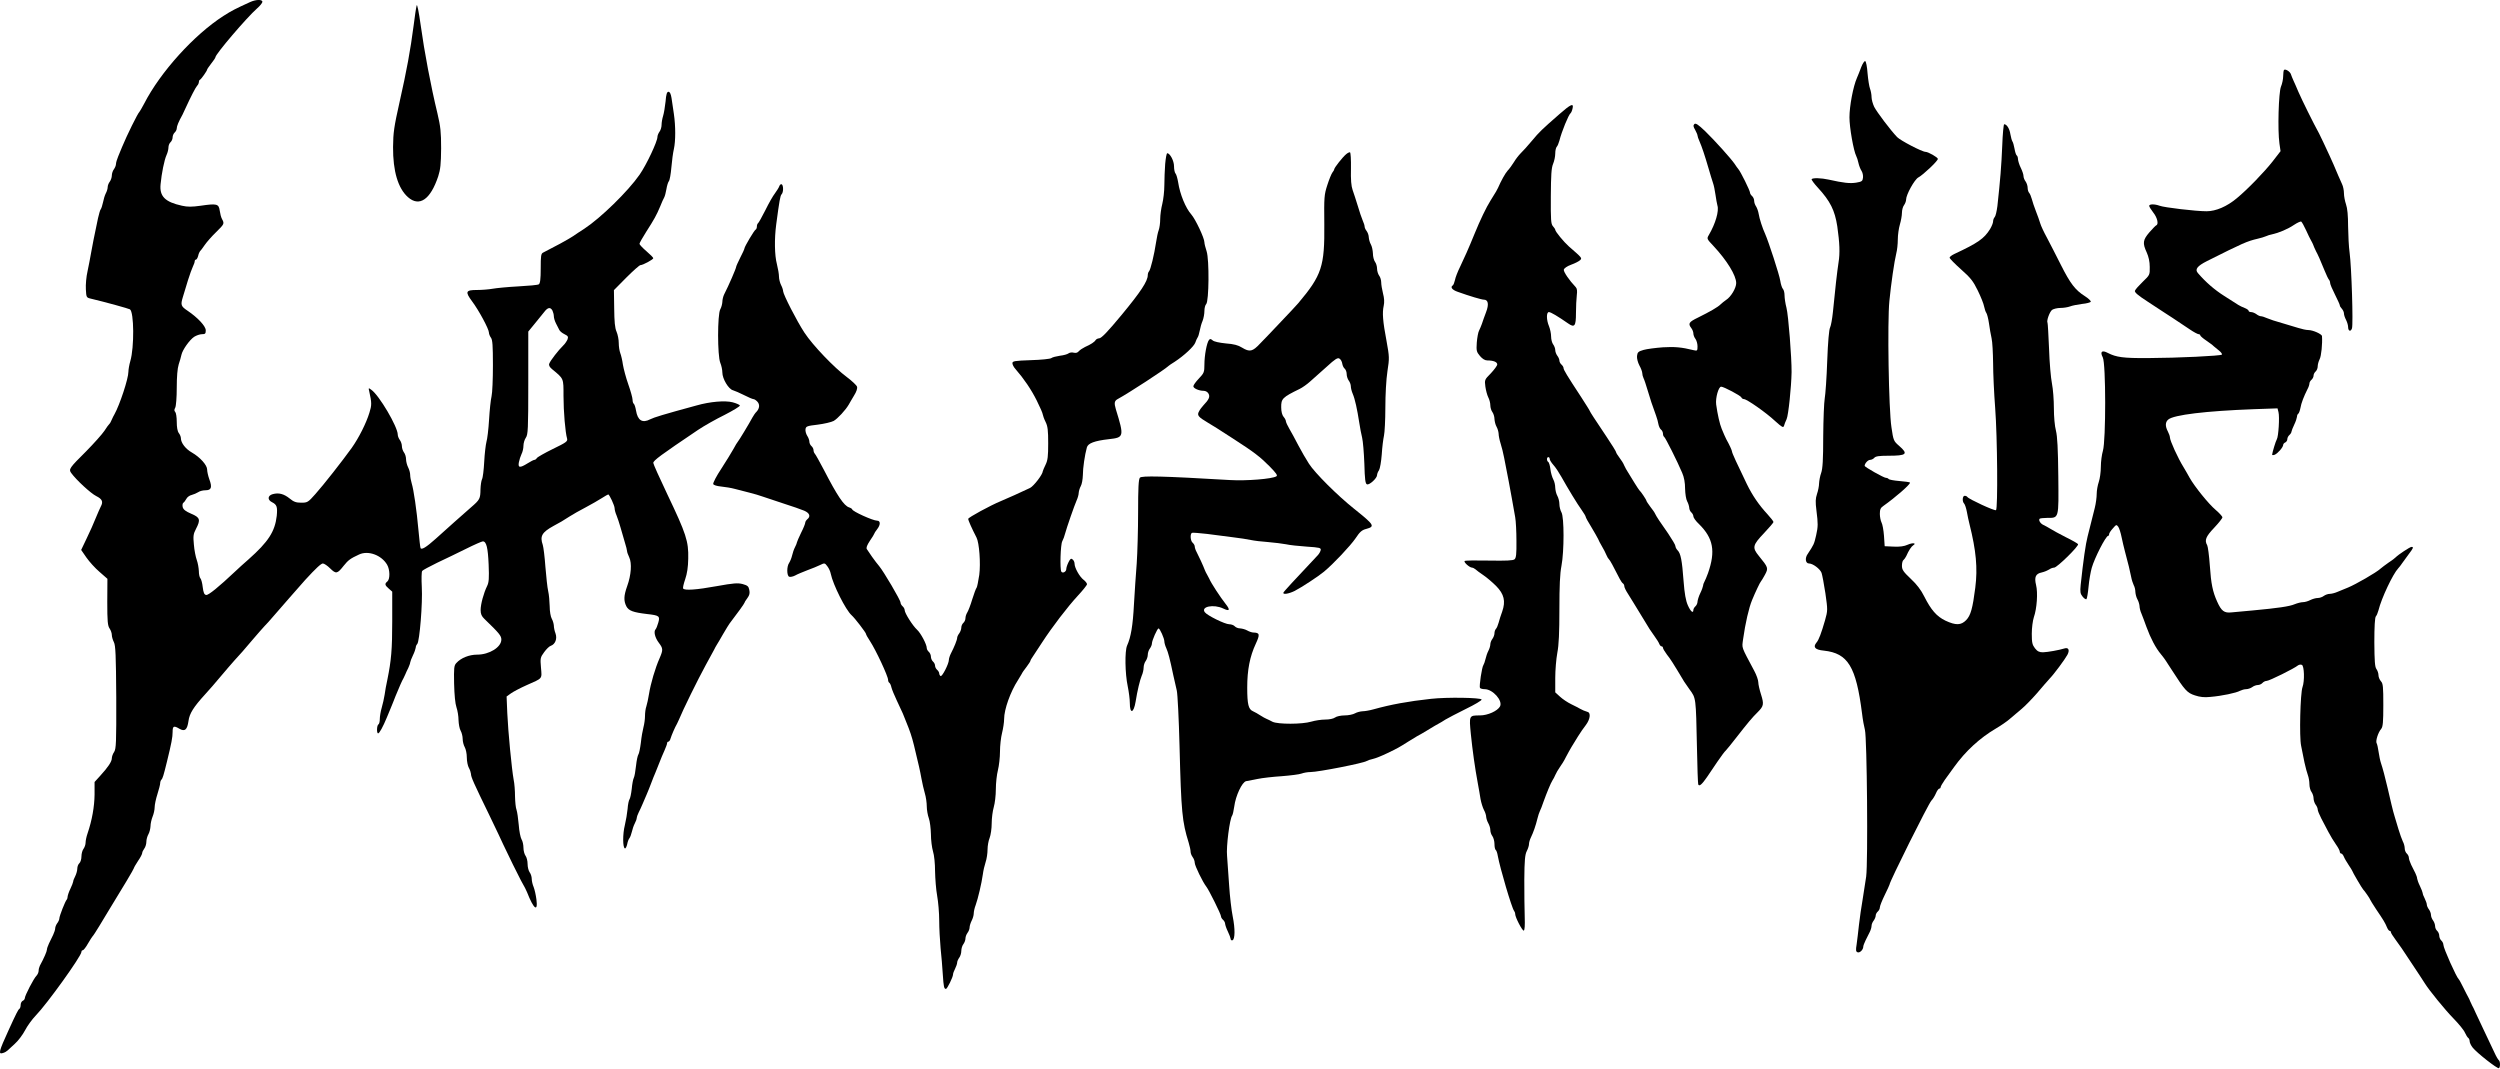
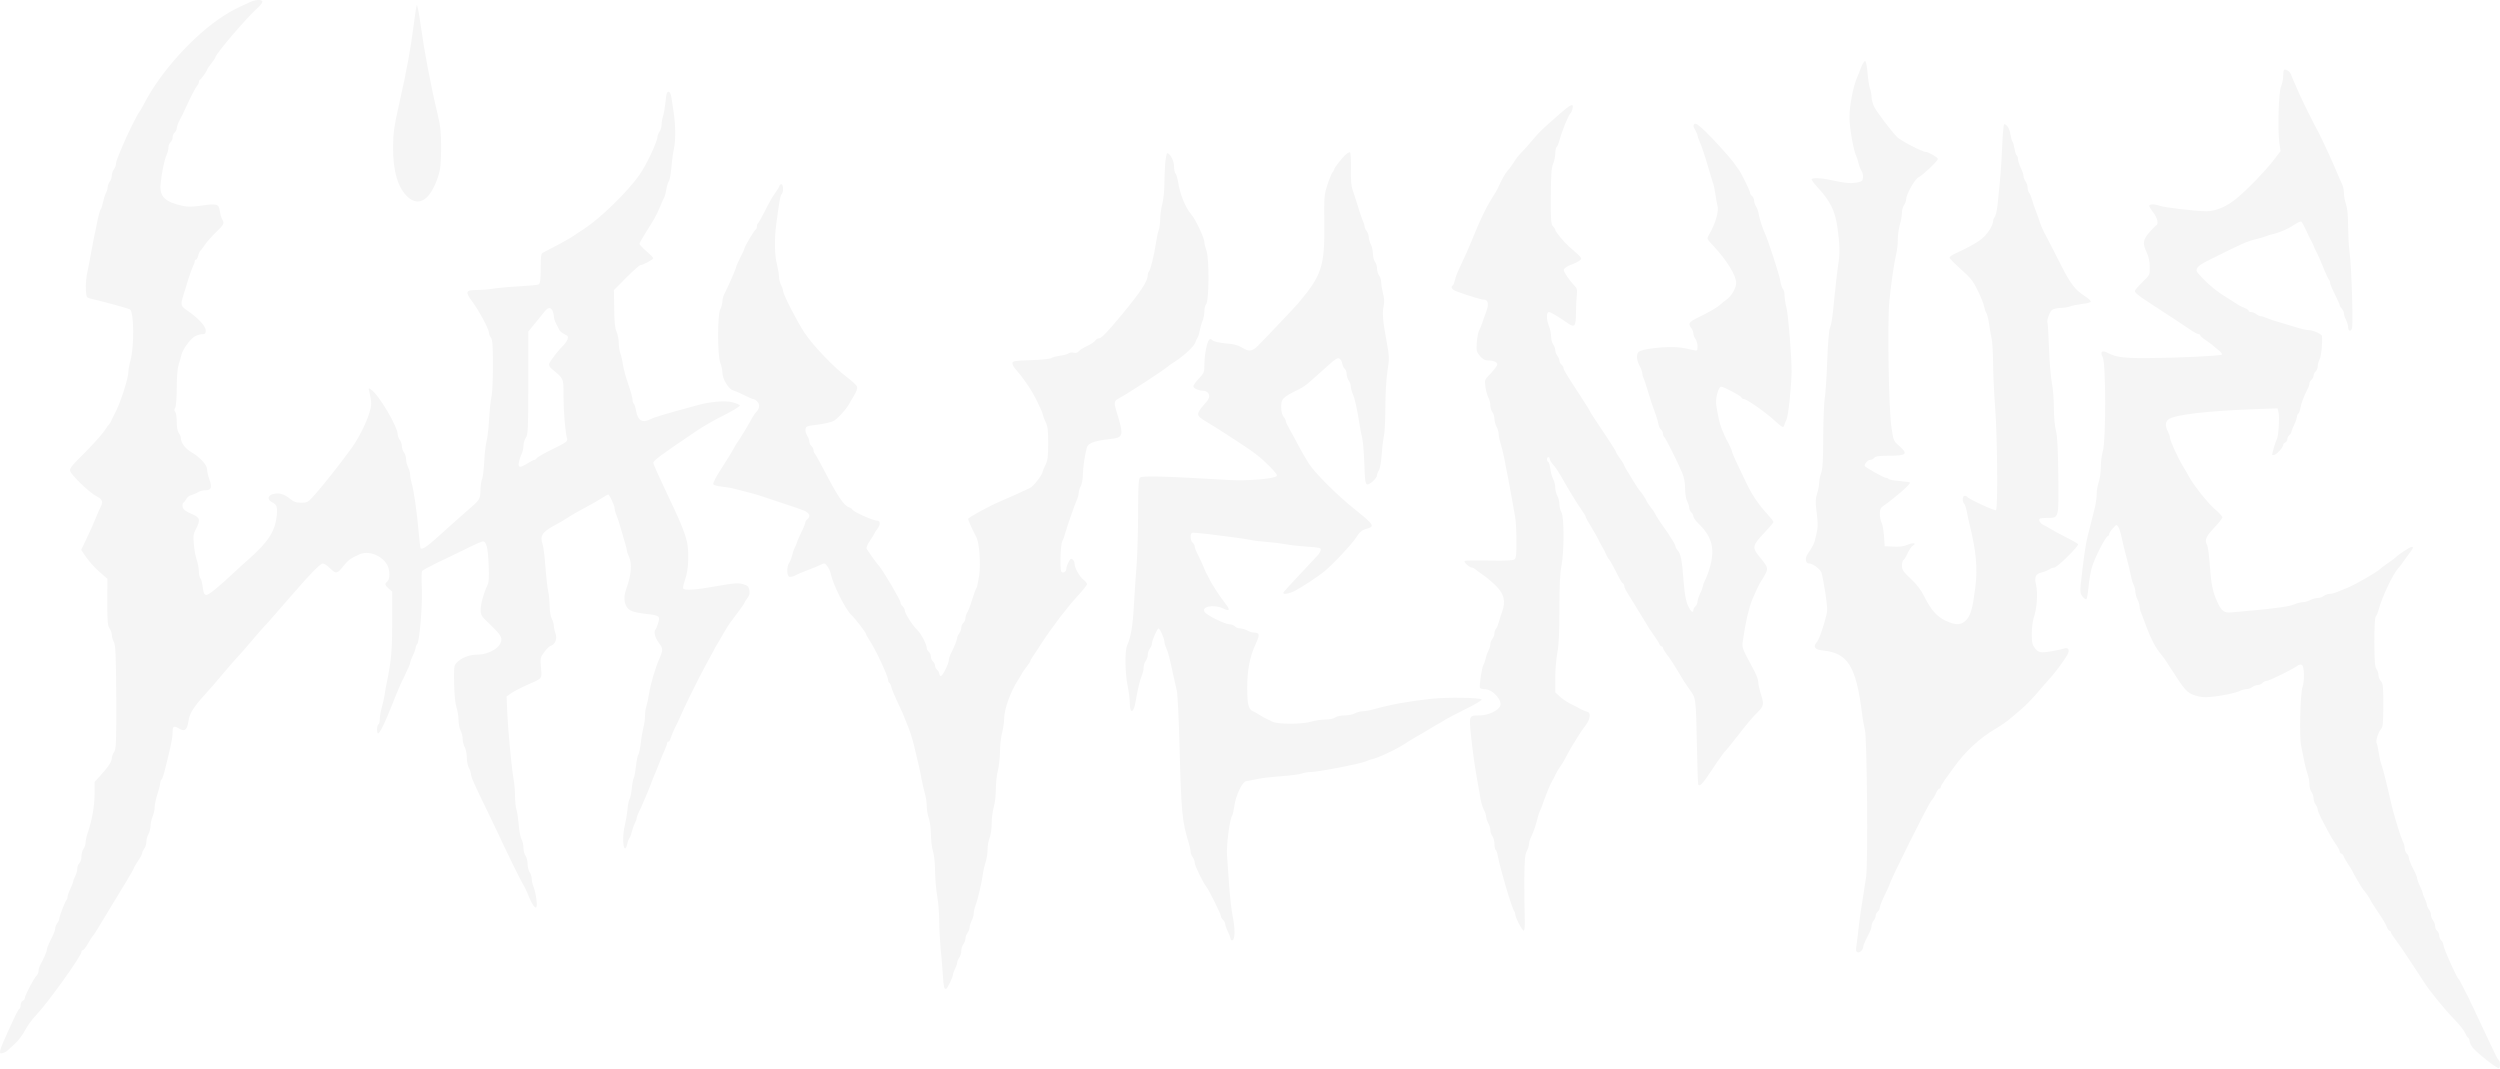
<svg xmlns="http://www.w3.org/2000/svg" version="1.0" width="1809.942pt" height="773.366pt" viewBox="0 0 1809.942 773.366" preserveAspectRatio="xMidYMid meet">
-   <g transform="translate(-98.03555,1091.944) scale(0.1,-0.1)" fill="#000000" stroke="none">
+   <g transform="translate(-98.03555,1091.944) scale(0.1,-0.1)" fill="#F5F5F5" stroke="none">
    <path d="M2790 10904 c-105 -48 -131 -61 -192 -100 -212 -136 -456 -405 -574 -635 -16 -30 -31 -56 -34 -59 -12 -10 -91 -170 -126 -255 -6 -16 -19 -47 -28 -68 -9 -21 -16 -46 -16 -55 0 -10 -7 -27 -15 -38 -8 -10 -15 -31 -15 -45 0 -14 -7 -34 -15 -45 -8 -10 -15 -28 -15 -39 0 -11 -6 -32 -14 -46 -7 -14 -16 -43 -20 -65 -5 -21 -11 -43 -16 -49 -5 -5 -13 -35 -20 -65 -31 -146 -39 -190 -50 -250 -6 -36 -18 -96 -26 -135 -9 -38 -14 -97 -12 -130 3 -57 4 -60 33 -67 110 -26 275 -72 286 -78 30 -19 32 -275 3 -374 -8 -27 -14 -63 -14 -78 0 -50 -63 -240 -101 -308 -5 -8 -14 -26 -20 -40 -5 -13 -13 -27 -17 -30 -4 -3 -20 -25 -36 -50 -16 -24 -76 -91 -132 -148 -121 -120 -128 -130 -108 -157 36 -50 142 -148 181 -167 44 -22 52 -41 33 -76 -5 -9 -21 -46 -36 -82 -14 -36 -44 -103 -66 -148 l-40 -84 38 -55 c21 -30 63 -77 95 -104 l57 -50 -1 -168 c0 -140 3 -172 17 -192 9 -13 16 -34 16 -47 0 -13 7 -36 15 -52 12 -24 15 -92 17 -399 1 -329 -1 -372 -15 -395 -10 -14 -17 -35 -17 -46 0 -24 -27 -65 -85 -128 l-40 -44 0 -91 c-1 -87 -18 -185 -51 -282 -8 -23 -14 -52 -14 -66 0 -14 -7 -34 -15 -45 -8 -10 -15 -35 -15 -55 0 -20 -7 -42 -15 -49 -8 -7 -15 -24 -15 -39 0 -14 -7 -39 -15 -55 -8 -15 -15 -33 -15 -40 -1 -6 -9 -29 -20 -51 -11 -22 -19 -47 -20 -56 0 -9 -3 -19 -6 -22 -11 -10 -54 -120 -54 -137 0 -8 -7 -24 -15 -34 -8 -11 -15 -28 -15 -37 0 -10 -7 -31 -15 -48 -8 -17 -22 -45 -30 -62 -8 -17 -15 -37 -15 -45 0 -12 -21 -61 -51 -116 -5 -10 -9 -26 -9 -37 0 -11 -7 -26 -15 -35 -20 -19 -85 -145 -85 -163 0 -7 -7 -16 -15 -19 -8 -4 -15 -17 -15 -29 0 -13 -4 -26 -9 -29 -9 -6 -22 -31 -79 -156 -70 -153 -76 -176 -40 -164 12 3 27 12 33 18 7 6 31 28 53 49 23 20 56 64 73 96 17 33 52 81 78 108 82 84 331 431 331 461 0 7 4 12 10 12 5 0 22 21 37 48 15 26 30 49 33 52 4 3 27 38 51 78 24 41 53 88 64 106 104 169 185 305 185 311 0 4 14 27 30 52 17 24 30 50 30 57 0 7 7 21 15 32 8 10 15 33 15 49 0 17 7 41 15 55 8 14 14 40 15 58 0 18 7 49 15 69 8 19 15 50 15 68 0 18 9 61 20 95 11 34 20 70 20 79 0 9 4 21 9 26 9 9 15 28 40 130 33 134 41 178 41 214 0 45 8 49 50 24 39 -22 56 -7 65 57 7 54 37 101 119 191 28 30 79 89 113 130 34 40 78 92 98 114 48 52 70 77 135 154 30 36 69 79 85 97 17 17 39 42 50 55 39 45 230 264 245 280 79 86 115 119 128 119 9 0 33 -16 53 -36 42 -41 51 -40 98 20 32 40 48 52 111 81 66 31 162 -4 203 -74 21 -36 22 -104 2 -121 -21 -17 -19 -27 10 -52 l25 -22 0 -213 c0 -205 -7 -285 -35 -423 -8 -36 -17 -85 -20 -110 -4 -25 -13 -67 -21 -94 -8 -27 -14 -64 -14 -82 0 -18 -4 -36 -10 -39 -12 -7 -14 -65 -2 -65 9 0 35 47 63 115 4 11 16 40 27 65 10 25 27 65 36 90 26 63 47 112 58 130 4 8 11 22 14 30 3 8 12 28 20 43 7 16 14 34 14 40 1 7 9 30 20 52 11 22 19 47 20 55 0 9 5 21 11 27 17 17 40 297 33 413 -3 58 -2 110 3 116 4 6 53 32 108 59 55 26 149 71 209 101 60 30 115 54 122 54 26 0 37 -47 42 -168 4 -99 2 -129 -11 -155 -25 -51 -47 -132 -47 -174 0 -29 7 -45 28 -65 108 -104 122 -122 122 -149 0 -55 -87 -109 -175 -109 -58 0 -118 -24 -151 -61 -17 -18 -18 -36 -16 -150 2 -81 8 -144 17 -170 8 -23 15 -65 15 -93 1 -28 7 -62 15 -76 8 -14 15 -41 15 -60 0 -19 7 -46 15 -60 8 -14 15 -47 15 -75 0 -27 7 -61 15 -75 8 -14 14 -33 15 -43 0 -23 19 -65 132 -297 49 -102 95 -198 102 -215 7 -16 39 -82 70 -145 55 -111 69 -137 88 -170 4 -8 11 -22 14 -30 48 -123 80 -147 68 -53 -4 32 -13 72 -20 90 -8 18 -14 45 -14 60 0 15 -7 37 -15 47 -8 11 -15 38 -15 60 0 23 -7 50 -15 60 -8 11 -15 37 -15 58 0 21 -6 49 -14 61 -7 12 -17 59 -20 104 -4 46 -11 94 -16 109 -6 14 -10 58 -11 97 0 40 -4 95 -10 122 -14 78 -40 348 -46 481 l-5 121 32 23 c17 12 68 39 113 59 118 52 111 43 104 126 -6 69 -5 75 23 113 16 22 37 43 48 46 32 11 48 51 34 90 -7 18 -12 43 -12 57 -1 13 -7 35 -15 49 -8 14 -15 53 -15 90 -1 36 -5 85 -11 110 -6 25 -14 104 -20 175 -5 72 -14 143 -19 159 -22 64 -7 91 78 138 51 27 64 35 117 69 22 14 74 44 115 65 41 22 94 52 117 67 24 15 44 27 47 27 8 0 46 -81 46 -100 0 -11 6 -34 14 -52 7 -18 21 -58 29 -88 9 -30 23 -78 31 -107 9 -28 16 -57 16 -63 0 -7 7 -27 16 -46 20 -42 14 -128 -15 -208 -25 -70 -26 -106 -6 -146 17 -32 48 -44 150 -56 89 -10 95 -15 81 -63 -6 -22 -15 -43 -19 -47 -16 -16 -5 -61 23 -98 31 -41 32 -51 6 -111 -32 -72 -65 -184 -77 -260 -5 -33 -14 -73 -19 -89 -6 -16 -10 -47 -10 -70 0 -23 -5 -59 -11 -81 -6 -22 -15 -73 -19 -113 -5 -40 -13 -79 -18 -85 -5 -7 -13 -43 -17 -82 -4 -38 -11 -78 -16 -87 -5 -9 -12 -45 -15 -80 -4 -35 -11 -68 -16 -75 -5 -6 -12 -38 -14 -70 -3 -32 -12 -85 -20 -118 -16 -63 -16 -164 1 -168 5 -1 12 13 16 30 3 18 11 39 17 45 5 7 13 28 17 46 4 18 13 45 21 60 8 15 14 32 14 39 0 6 6 24 14 40 8 15 21 44 29 63 8 19 22 51 30 70 8 19 23 55 32 80 9 25 23 59 30 75 7 17 20 50 30 75 9 25 26 63 36 86 10 23 19 46 19 53 0 6 4 11 9 11 5 0 13 10 16 23 7 23 32 82 47 107 4 8 11 22 14 30 26 65 135 287 194 395 27 50 54 99 60 110 5 11 14 27 19 35 5 8 27 44 47 80 21 36 42 70 46 75 53 69 108 145 108 150 0 3 9 19 21 34 16 22 19 36 14 60 -5 26 -13 32 -48 42 -35 9 -65 7 -187 -15 -148 -27 -235 -33 -244 -17 -3 5 4 35 15 67 14 41 21 87 22 149 3 126 -15 180 -151 465 -59 124 -102 220 -102 228 1 18 51 55 324 239 43 29 130 78 193 109 62 32 112 62 110 68 -2 5 -26 16 -53 23 -54 14 -163 5 -261 -23 -243 -66 -307 -86 -335 -100 -57 -30 -91 -9 -103 63 -4 24 -11 45 -16 49 -5 3 -9 16 -9 29 0 13 -14 64 -31 112 -17 48 -34 113 -39 143 -4 30 -13 68 -19 83 -6 16 -11 48 -11 73 0 25 -7 61 -16 82 -12 27 -16 73 -17 169 l-2 132 90 91 c49 49 95 90 102 90 18 0 93 41 93 50 0 5 -22 27 -50 51 -27 23 -50 48 -50 53 0 6 22 45 48 86 59 92 75 121 102 185 11 28 24 57 29 65 5 9 12 36 16 60 4 25 12 51 18 58 6 7 14 52 18 100 4 48 12 107 18 132 13 58 13 167 0 255 -6 39 -14 90 -17 115 -5 30 -12 45 -22 45 -11 0 -17 -17 -21 -70 -4 -38 -12 -86 -18 -105 -6 -19 -11 -48 -11 -65 0 -16 -7 -39 -15 -49 -8 -11 -15 -28 -15 -38 0 -33 -79 -201 -129 -273 -84 -121 -283 -315 -401 -392 -30 -19 -66 -43 -80 -53 -14 -10 -57 -34 -95 -55 -91 -48 -102 -53 -122 -64 -16 -7 -18 -24 -18 -115 0 -77 -4 -109 -14 -115 -7 -5 -74 -11 -149 -15 -75 -4 -158 -12 -185 -17 -28 -5 -79 -9 -114 -9 -81 0 -87 -12 -35 -82 49 -65 122 -201 122 -226 0 -10 7 -27 15 -38 11 -15 14 -56 14 -199 0 -99 -4 -200 -10 -225 -6 -25 -14 -101 -18 -170 -4 -69 -13 -141 -19 -160 -5 -19 -13 -84 -16 -143 -3 -59 -10 -117 -16 -127 -5 -10 -10 -43 -11 -72 -1 -69 -4 -76 -69 -132 -60 -52 -175 -155 -255 -227 -69 -62 -104 -83 -110 -67 -3 7 -9 65 -15 128 -13 147 -35 295 -49 340 -6 19 -11 47 -11 61 0 15 -7 40 -15 55 -8 16 -15 43 -15 59 0 17 -7 39 -15 49 -8 11 -15 31 -15 45 0 14 -7 35 -15 45 -8 11 -15 28 -15 39 0 56 -135 286 -192 325 -20 15 -21 14 -14 -14 18 -81 18 -98 1 -152 -23 -76 -77 -183 -128 -255 -69 -96 -204 -268 -263 -334 -53 -60 -58 -63 -102 -63 -38 0 -55 6 -84 30 -42 34 -80 44 -123 32 -37 -10 -40 -41 -6 -58 36 -18 41 -34 35 -99 -13 -114 -61 -188 -204 -315 -34 -30 -77 -68 -94 -85 -123 -116 -197 -176 -213 -173 -14 2 -20 17 -25 57 -3 29 -11 58 -17 64 -6 6 -11 29 -11 52 -1 22 -7 58 -15 80 -8 22 -18 72 -21 112 -6 61 -4 77 15 113 35 67 30 83 -34 110 -40 17 -57 30 -62 48 -3 13 -1 27 4 31 6 3 15 16 22 28 6 13 24 26 39 29 15 4 36 13 47 20 11 8 34 14 53 14 42 0 50 20 28 79 -9 25 -16 57 -16 71 0 32 -51 89 -110 123 -46 26 -80 70 -80 104 0 10 -7 27 -15 37 -10 13 -15 43 -15 81 0 34 -5 66 -11 72 -8 8 -8 17 0 31 6 12 11 74 11 145 0 79 5 139 14 168 8 24 17 55 20 70 8 36 58 107 92 130 16 10 41 19 57 19 23 0 27 4 27 28 0 30 -58 92 -132 142 -48 32 -51 42 -34 98 8 26 25 81 37 122 13 41 29 86 36 100 7 14 13 31 13 38 0 6 4 12 9 12 5 0 12 12 16 27 3 15 10 30 13 33 4 3 19 23 34 45 15 22 52 64 83 94 59 58 61 61 43 94 -7 12 -14 40 -17 62 -7 49 -21 52 -138 35 -64 -9 -95 -9 -135 0 -123 27 -164 68 -155 156 7 77 27 176 43 211 8 17 14 42 14 56 0 13 7 30 15 37 8 7 15 23 15 35 0 12 7 28 15 35 8 7 15 21 15 30 0 16 13 48 42 100 4 8 14 29 21 45 38 83 73 151 84 163 7 7 13 19 13 27 0 7 3 15 8 17 9 4 52 65 52 74 0 3 14 23 30 44 17 21 30 41 30 45 0 22 227 288 302 354 21 18 38 40 38 47 0 19 -46 18 -90 -2z m2190 -2233 c5 -11 10 -29 10 -41 0 -12 7 -36 16 -53 9 -18 20 -39 24 -47 4 -8 20 -22 37 -30 26 -13 29 -18 22 -38 -5 -12 -19 -33 -32 -45 -33 -32 -93 -109 -100 -130 -5 -12 2 -25 20 -40 86 -71 83 -64 83 -194 0 -114 13 -265 26 -309 5 -20 -6 -28 -103 -75 -59 -29 -112 -59 -116 -66 -4 -7 -12 -13 -18 -13 -5 0 -27 -11 -49 -25 -56 -35 -71 -33 -63 8 3 17 12 44 19 59 8 15 14 42 14 60 0 19 8 45 17 58 16 23 18 59 18 397 l0 372 45 55 c25 30 56 68 69 85 27 36 46 39 61 12z" />
    <path d="M3997 10880 c-4 -14 -14 -79 -22 -145 -23 -177 -50 -325 -102 -555 -40 -179 -46 -220 -47 -325 -1 -176 36 -299 108 -363 83 -73 163 -17 219 151 16 50 20 89 21 202 0 119 -4 157 -27 255 -47 194 -95 448 -120 631 -15 107 -27 164 -30 149z" />
    <path d="M14455 10433 c-10 -26 -23 -61 -31 -78 -27 -61 -54 -204 -54 -285 0 -75 30 -243 49 -280 5 -9 12 -31 16 -50 4 -19 14 -45 22 -57 8 -12 13 -34 11 -50 -3 -25 -8 -29 -50 -36 -45 -7 -91 -2 -198 22 -54 12 -117 14 -124 3 -2 -4 18 -32 46 -62 89 -97 122 -163 140 -280 17 -119 20 -194 9 -260 -10 -65 -25 -196 -41 -362 -5 -48 -14 -97 -20 -109 -8 -13 -16 -108 -21 -243 -4 -122 -13 -243 -18 -271 -5 -27 -10 -151 -11 -275 0 -169 -4 -235 -15 -265 -8 -22 -14 -56 -15 -75 0 -19 -7 -54 -15 -77 -11 -33 -12 -57 -4 -120 12 -96 12 -115 -2 -178 -15 -66 -17 -69 -62 -137 -21 -30 -15 -68 10 -68 28 0 80 -39 91 -68 5 -15 18 -82 28 -149 17 -121 17 -123 -3 -195 -27 -93 -45 -142 -62 -161 -27 -33 -10 -52 54 -58 174 -19 233 -115 276 -454 5 -44 15 -98 21 -120 15 -57 23 -960 9 -1062 -6 -43 -18 -118 -26 -168 -9 -49 -20 -130 -26 -180 -5 -49 -13 -113 -17 -142 -7 -43 -6 -53 7 -58 16 -6 41 19 41 41 0 7 8 27 17 46 9 18 22 45 30 60 7 14 13 34 13 45 0 10 7 27 15 37 8 11 15 27 15 37 0 9 7 22 15 29 8 7 15 20 15 30 0 10 16 50 35 89 19 39 35 73 35 76 0 21 282 586 303 608 10 10 25 34 33 53 8 19 19 34 24 34 6 0 10 5 10 10 0 6 14 30 30 53 17 23 47 65 68 94 83 115 185 209 302 278 36 21 81 52 100 69 20 17 57 49 84 71 27 22 77 74 113 115 35 41 76 89 91 105 35 36 112 141 130 174 18 34 8 55 -21 46 -38 -12 -121 -27 -156 -28 -26 0 -40 6 -58 29 -19 25 -23 40 -23 105 0 43 7 95 15 120 22 62 30 178 16 233 -14 58 -3 82 41 91 18 4 42 14 53 21 11 8 27 14 37 14 21 0 181 157 173 170 -3 5 -43 28 -88 50 -45 23 -95 50 -112 61 -16 10 -40 23 -51 28 -22 10 -37 35 -27 45 4 3 27 6 53 6 88 0 85 -10 82 302 -2 198 -7 289 -17 329 -9 33 -15 103 -15 163 0 59 -6 139 -14 179 -8 40 -18 153 -21 252 -4 98 -9 183 -11 187 -9 14 15 80 33 94 10 7 37 14 60 14 23 0 54 5 70 11 15 6 55 14 87 18 33 3 61 11 63 16 2 6 -17 24 -42 40 -70 44 -106 91 -174 226 -34 68 -80 157 -101 197 -22 40 -44 87 -49 105 -5 17 -19 57 -31 87 -12 30 -25 70 -30 89 -5 18 -13 38 -19 44 -6 6 -11 23 -11 37 0 14 -7 35 -15 46 -8 10 -15 28 -15 39 0 11 -9 38 -20 60 -11 22 -19 50 -20 62 0 12 -4 24 -9 27 -5 4 -12 25 -16 49 -4 23 -11 47 -15 52 -4 6 -11 29 -15 53 -6 40 -26 72 -45 72 -4 0 -11 -71 -14 -157 -6 -144 -14 -244 -35 -436 -5 -38 -13 -73 -20 -80 -6 -6 -11 -20 -11 -30 0 -11 -10 -36 -22 -56 -43 -69 -87 -100 -258 -180 -19 -9 -35 -21 -35 -27 0 -6 37 -44 82 -84 70 -62 89 -86 122 -154 22 -45 43 -97 46 -116 4 -19 11 -40 16 -46 5 -7 14 -40 19 -75 5 -35 13 -84 19 -109 6 -25 10 -106 11 -180 0 -74 7 -220 15 -325 16 -211 20 -731 6 -739 -10 -7 -197 80 -207 95 -3 5 -12 9 -20 9 -16 0 -19 -41 -4 -56 6 -6 15 -33 20 -60 5 -27 13 -67 19 -89 48 -192 60 -318 42 -460 -19 -149 -33 -201 -66 -235 -37 -38 -75 -39 -150 -4 -64 31 -104 77 -154 176 -22 45 -54 87 -97 127 -55 52 -64 66 -64 95 0 19 5 38 11 41 5 4 15 17 20 28 18 41 37 70 50 78 28 17 -3 21 -39 5 -26 -12 -57 -16 -102 -14 l-65 3 -5 75 c-3 41 -11 85 -18 97 -6 12 -12 40 -12 62 0 32 5 44 26 58 88 62 200 160 192 169 -3 3 -38 8 -77 11 -39 3 -74 10 -77 14 -3 5 -12 9 -20 9 -15 0 -154 78 -154 87 0 17 24 43 39 43 10 0 24 7 31 15 9 11 34 15 100 15 135 0 148 12 79 72 -39 34 -41 38 -55 134 -20 129 -30 765 -15 914 12 124 36 289 50 345 6 22 11 67 11 100 0 33 7 82 15 109 8 27 15 65 15 85 0 20 7 45 15 55 8 11 15 29 15 40 0 36 61 146 89 161 34 18 141 119 141 134 0 11 -70 51 -89 51 -25 0 -182 82 -206 107 -47 49 -146 180 -166 219 -10 21 -19 53 -19 70 0 18 -5 45 -11 61 -6 15 -14 66 -18 112 -3 47 -11 86 -17 88 -6 2 -19 -18 -29 -44z" />
    <path d="M17516 10413 c-3 -3 -6 -24 -6 -45 0 -21 -7 -55 -16 -76 -17 -42 -25 -314 -11 -412 l8 -55 -58 -75 c-58 -74 -180 -201 -259 -266 -72 -60 -151 -94 -219 -94 -77 0 -306 27 -340 40 -35 13 -75 13 -75 -1 0 -6 14 -28 30 -49 29 -36 40 -85 21 -92 -4 -1 -27 -25 -50 -51 -47 -55 -50 -78 -19 -145 14 -31 22 -67 22 -105 1 -58 0 -59 -50 -107 -28 -27 -54 -56 -57 -65 -5 -11 20 -33 96 -82 56 -37 110 -72 119 -78 16 -9 70 -46 183 -121 28 -19 56 -34 63 -34 6 0 12 -4 12 -9 0 -4 19 -21 43 -37 23 -16 48 -34 54 -41 7 -6 25 -21 39 -32 15 -12 24 -25 20 -29 -10 -9 -314 -24 -536 -25 -178 -1 -228 6 -289 37 -43 23 -59 10 -37 -32 23 -44 23 -602 1 -676 -8 -27 -15 -79 -15 -116 0 -37 -7 -87 -15 -110 -8 -23 -15 -62 -15 -86 0 -25 -6 -70 -14 -102 -14 -55 -19 -76 -52 -207 -14 -54 -31 -172 -50 -350 -5 -51 -3 -64 14 -85 11 -14 24 -22 28 -18 4 5 11 45 15 90 4 46 15 107 23 136 20 71 102 232 119 232 4 0 7 6 7 13 0 6 12 25 27 41 24 28 26 29 39 12 7 -10 18 -44 24 -75 6 -31 18 -78 25 -106 24 -89 36 -139 44 -180 4 -22 13 -50 19 -62 7 -12 12 -34 12 -50 1 -15 7 -39 15 -53 8 -14 14 -36 15 -48 0 -13 6 -38 14 -55 7 -18 24 -61 36 -96 30 -82 67 -153 105 -198 23 -28 33 -42 80 -116 93 -145 110 -164 166 -182 36 -12 68 -16 112 -11 84 7 187 29 214 44 12 6 32 12 45 12 13 0 33 7 44 15 10 8 29 15 40 15 12 0 27 7 34 15 7 8 21 15 31 15 18 0 200 90 226 112 7 5 20 8 28 4 18 -6 21 -118 5 -161 -16 -43 -24 -362 -10 -425 6 -30 17 -84 24 -120 8 -36 19 -78 25 -93 6 -16 11 -45 11 -65 0 -20 7 -46 15 -56 8 -11 15 -32 15 -46 0 -14 7 -35 15 -46 8 -10 15 -26 15 -35 0 -9 12 -38 26 -65 15 -27 38 -71 52 -99 14 -27 39 -68 54 -89 15 -21 28 -45 28 -53 0 -7 5 -13 10 -13 6 0 14 -10 19 -22 5 -13 21 -40 35 -61 14 -21 26 -40 26 -42 0 -6 72 -129 79 -135 9 -8 51 -69 51 -74 0 -2 19 -33 42 -68 57 -84 65 -98 79 -131 6 -15 15 -27 20 -27 5 0 9 -4 9 -10 0 -5 15 -29 33 -53 17 -24 38 -53 45 -63 6 -10 45 -68 85 -128 39 -59 77 -116 82 -125 30 -49 148 -194 208 -255 38 -39 76 -85 83 -103 8 -17 18 -34 24 -38 5 -3 10 -14 10 -24 0 -10 10 -31 22 -46 30 -38 179 -155 190 -149 11 7 10 51 -1 58 -5 4 -19 27 -31 54 -12 26 -45 94 -72 152 -28 58 -57 121 -66 140 -8 19 -19 42 -24 50 -4 8 -11 22 -14 30 -3 8 -9 22 -14 30 -5 8 -21 40 -36 70 -15 30 -29 57 -33 60 -16 13 -111 225 -111 249 0 10 -7 24 -15 31 -8 7 -15 23 -15 35 0 12 -7 28 -15 35 -8 7 -15 22 -15 34 0 12 -7 31 -15 42 -8 10 -15 28 -15 40 0 11 -7 29 -15 40 -8 10 -15 26 -15 34 0 8 -7 28 -15 44 -8 15 -15 33 -15 40 -1 6 -9 29 -20 51 -11 22 -19 46 -20 53 0 8 -6 26 -13 40 -8 15 -21 42 -30 60 -9 19 -17 42 -17 52 0 9 -7 23 -15 30 -8 7 -15 24 -15 37 0 14 -6 37 -14 51 -7 15 -21 54 -31 87 -10 33 -22 74 -27 90 -6 17 -16 57 -24 90 -7 33 -20 87 -28 120 -8 33 -20 80 -26 105 -7 25 -16 59 -22 75 -6 17 -13 53 -17 80 -4 28 -10 56 -14 63 -10 14 10 79 33 105 12 15 15 49 15 172 0 132 -2 156 -17 172 -10 11 -18 31 -18 44 0 14 -7 34 -15 45 -11 15 -14 56 -15 194 0 113 4 180 11 187 6 6 14 26 19 44 21 87 105 264 143 304 7 7 19 23 27 35 8 12 30 42 48 66 35 46 38 54 21 54 -11 0 -97 -57 -114 -75 -5 -6 -28 -23 -51 -38 -22 -15 -49 -36 -60 -45 -27 -26 -180 -114 -234 -136 -25 -10 -60 -24 -78 -32 -18 -8 -43 -14 -55 -14 -13 0 -32 -7 -43 -15 -10 -8 -30 -15 -44 -15 -14 0 -38 -7 -54 -15 -15 -8 -39 -15 -52 -15 -14 0 -41 -7 -61 -15 -37 -16 -121 -28 -303 -45 -58 -5 -126 -12 -153 -14 -54 -6 -74 9 -105 78 -32 71 -44 127 -53 261 -5 72 -14 138 -19 147 -21 36 -10 63 50 126 33 35 60 69 60 76 0 7 -23 32 -50 55 -51 43 -152 169 -187 231 -10 19 -30 53 -43 75 -42 67 -100 195 -100 218 0 8 -7 28 -15 43 -20 38 -19 68 3 86 39 34 272 62 619 75 l172 6 7 -27 c9 -35 0 -178 -12 -197 -8 -13 -32 -93 -34 -111 0 -4 8 -5 18 -1 21 8 61 53 62 71 0 7 7 15 15 18 8 4 15 14 15 24 0 10 7 23 15 30 8 7 15 18 15 24 1 6 9 29 20 51 11 22 19 48 20 57 0 9 4 19 9 22 5 3 12 22 16 42 6 36 25 84 51 136 8 14 14 33 14 41 0 8 7 20 15 27 8 7 15 20 15 30 0 10 7 23 15 30 8 7 15 23 15 37 0 13 6 36 14 52 12 22 21 113 17 167 -1 15 -66 44 -99 44 -15 0 -47 7 -72 15 -25 8 -79 24 -120 36 -41 11 -89 27 -107 35 -17 8 -37 14 -45 14 -7 0 -22 7 -32 15 -11 8 -28 15 -38 15 -10 0 -18 4 -18 9 0 5 -12 14 -27 20 -16 6 -37 16 -48 23 -11 7 -57 37 -102 65 -71 45 -134 100 -190 165 -24 27 -6 51 65 87 259 130 290 144 367 162 22 5 49 13 60 18 11 5 31 12 45 14 47 10 114 38 158 68 24 16 48 27 53 24 5 -4 21 -32 35 -63 14 -31 30 -64 35 -72 5 -8 11 -21 14 -27 3 -7 7 -19 10 -25 3 -7 9 -20 13 -28 11 -19 34 -70 62 -140 12 -30 26 -59 31 -65 5 -5 9 -16 9 -25 0 -8 16 -46 35 -83 19 -38 35 -73 35 -78 0 -6 7 -17 15 -25 8 -9 15 -24 15 -34 0 -10 7 -31 15 -46 8 -16 15 -39 15 -51 0 -31 19 -38 28 -11 10 28 -3 445 -17 548 -6 41 -10 127 -11 191 0 77 -5 131 -15 159 -8 23 -15 60 -15 80 0 21 -6 51 -14 67 -7 15 -20 44 -28 63 -23 55 -43 102 -61 140 -28 62 -68 145 -77 163 -38 68 -125 244 -150 302 -12 28 -27 64 -35 80 -8 17 -16 38 -19 47 -6 19 -40 41 -50 31z" />
    <path d="M12270 10093 c-130 -114 -144 -127 -199 -193 -30 -36 -66 -76 -81 -90 -14 -14 -36 -42 -49 -64 -13 -21 -33 -49 -45 -61 -18 -20 -48 -74 -70 -125 -7 -15 -12 -25 -56 -95 -29 -46 -73 -137 -115 -240 -9 -22 -22 -53 -29 -70 -7 -16 -20 -46 -28 -65 -8 -19 -29 -64 -46 -100 -18 -36 -35 -80 -38 -98 -4 -18 -11 -35 -15 -38 -21 -13 -6 -33 34 -47 89 -32 174 -57 190 -57 32 0 38 -34 16 -91 -11 -30 -25 -67 -30 -84 -6 -16 -15 -39 -21 -50 -6 -11 -13 -49 -16 -85 -4 -60 -2 -68 23 -98 18 -21 36 -32 53 -32 44 0 72 -11 72 -29 0 -9 -21 -37 -46 -64 -46 -46 -46 -48 -40 -96 4 -28 13 -62 21 -78 8 -15 15 -41 15 -58 0 -16 7 -39 15 -49 8 -11 15 -34 15 -50 1 -17 7 -42 15 -56 8 -14 14 -36 15 -50 0 -14 6 -45 14 -70 8 -25 20 -72 26 -105 29 -147 42 -216 56 -295 8 -47 19 -107 24 -135 5 -27 9 -105 9 -171 1 -96 -2 -124 -14 -134 -11 -9 -60 -11 -184 -9 -93 2 -173 1 -177 -3 -8 -9 35 -47 53 -48 6 0 18 -6 25 -12 7 -7 33 -26 58 -43 24 -16 66 -52 92 -78 58 -59 70 -110 44 -185 -10 -26 -21 -62 -26 -81 -5 -18 -13 -38 -19 -44 -6 -6 -11 -20 -11 -32 0 -12 -7 -30 -15 -41 -8 -10 -15 -28 -15 -39 0 -11 -6 -32 -14 -47 -8 -15 -17 -42 -21 -60 -4 -18 -11 -37 -15 -43 -11 -14 -32 -154 -25 -166 4 -5 19 -9 34 -9 59 0 133 -84 111 -125 -18 -33 -89 -65 -145 -65 -80 0 -79 0 -66 -136 12 -117 29 -241 51 -359 6 -33 15 -82 19 -110 5 -27 16 -63 25 -80 9 -16 16 -39 16 -50 1 -11 7 -31 15 -45 8 -14 15 -36 15 -50 0 -14 7 -34 15 -44 8 -11 15 -37 15 -57 0 -21 4 -40 9 -43 5 -3 12 -23 15 -43 16 -88 102 -380 118 -398 4 -5 8 -15 8 -23 0 -24 52 -123 62 -120 7 3 9 38 7 98 -2 52 -3 174 -3 271 1 140 5 182 18 207 9 17 16 40 16 51 0 11 6 32 14 48 17 35 35 86 47 136 5 21 13 45 18 55 5 9 17 40 26 67 22 61 52 135 65 155 6 8 15 26 21 40 6 14 20 38 32 55 12 16 33 50 45 75 13 25 31 57 40 72 9 14 30 48 46 75 16 26 42 64 58 84 30 40 37 87 13 94 -23 7 -39 14 -55 23 -8 5 -37 20 -64 33 -27 13 -64 38 -82 55 l-34 31 0 104 c0 57 7 139 15 182 11 56 15 147 15 315 0 169 4 259 15 315 20 105 20 352 0 387 -8 14 -15 41 -15 60 0 19 -7 46 -15 60 -8 14 -14 40 -15 58 0 19 -6 46 -14 60 -8 15 -18 48 -21 74 -3 26 -10 50 -16 53 -12 8 -12 35 1 35 6 0 10 -6 10 -14 0 -7 12 -26 26 -42 15 -16 40 -54 58 -86 47 -84 116 -198 148 -242 15 -21 28 -43 28 -47 0 -5 18 -39 41 -75 22 -37 45 -77 50 -88 5 -12 14 -30 21 -41 23 -40 28 -50 39 -75 5 -13 14 -27 18 -30 6 -4 31 -49 78 -142 8 -15 18 -30 24 -33 5 -4 9 -12 9 -20 0 -8 12 -33 28 -57 15 -24 32 -52 39 -63 7 -11 33 -54 58 -95 25 -41 51 -84 58 -95 7 -11 24 -36 38 -55 14 -19 29 -43 32 -52 4 -10 11 -18 17 -18 5 0 10 -5 10 -11 0 -6 13 -28 28 -48 25 -31 45 -62 125 -196 7 -11 24 -36 38 -55 49 -67 47 -55 55 -425 2 -137 7 -256 9 -264 7 -18 26 -2 64 53 15 23 49 73 75 111 27 39 53 75 60 80 6 6 41 48 77 95 82 105 115 145 155 184 43 43 46 57 24 127 -11 34 -20 74 -20 89 0 15 -13 53 -30 84 -96 181 -89 160 -80 228 16 115 42 228 65 283 23 56 58 130 64 135 3 3 16 24 29 48 26 49 25 52 -45 138 -48 59 -44 77 37 162 39 41 70 78 70 82 0 5 -20 31 -44 57 -62 67 -109 136 -149 218 -69 142 -107 225 -107 234 0 9 -20 52 -42 91 -4 8 -11 22 -14 30 -3 8 -12 29 -19 45 -14 33 -30 104 -40 176 -6 47 17 129 36 129 19 0 141 -65 146 -77 3 -7 11 -13 19 -13 21 0 161 -98 226 -159 50 -45 59 -50 64 -35 3 11 11 33 19 49 13 28 34 231 36 340 1 104 -23 412 -37 466 -8 30 -14 71 -14 90 0 19 -5 40 -12 47 -6 6 -15 33 -19 59 -6 42 -85 284 -109 338 -20 43 -42 112 -47 145 -3 19 -12 44 -19 55 -8 11 -14 29 -14 41 0 12 -7 27 -15 34 -8 7 -15 18 -15 25 0 14 -69 154 -85 171 -5 6 -17 22 -25 35 -26 39 -145 171 -214 238 -52 50 -70 61 -79 52 -9 -9 -8 -19 6 -42 9 -17 17 -35 17 -41 0 -5 6 -24 14 -41 18 -41 39 -104 66 -197 12 -41 26 -88 32 -105 6 -16 14 -55 18 -85 4 -31 11 -66 14 -78 13 -40 -14 -132 -62 -214 -16 -27 -15 -28 34 -80 97 -104 164 -213 164 -268 0 -36 -38 -100 -73 -122 -13 -9 -32 -24 -41 -33 -19 -19 -74 -51 -163 -95 -66 -32 -73 -43 -48 -76 8 -10 15 -28 15 -39 0 -11 7 -29 15 -39 8 -11 15 -35 15 -54 0 -32 -2 -34 -27 -28 -89 22 -138 26 -224 21 -53 -4 -116 -12 -140 -19 -38 -11 -44 -17 -47 -44 -2 -17 6 -47 17 -68 12 -21 21 -47 21 -56 0 -10 4 -26 9 -36 5 -9 19 -51 31 -92 21 -70 28 -92 60 -180 7 -19 15 -47 17 -62 3 -15 11 -33 19 -39 8 -6 14 -20 14 -30 0 -10 4 -20 9 -23 9 -6 96 -179 130 -260 14 -32 21 -71 21 -115 1 -38 7 -76 15 -91 8 -14 14 -35 15 -46 0 -12 7 -27 15 -34 8 -7 15 -20 15 -29 0 -9 18 -35 41 -56 103 -102 121 -195 65 -355 -9 -25 -21 -53 -26 -62 -6 -10 -10 -23 -10 -30 -1 -7 -9 -31 -20 -53 -11 -22 -19 -50 -20 -61 0 -12 -7 -27 -15 -34 -8 -7 -15 -19 -15 -26 0 -29 -20 -12 -40 33 -15 34 -24 84 -31 176 -11 151 -21 200 -43 222 -9 9 -16 23 -16 31 0 8 -24 48 -52 90 -62 88 -85 123 -95 144 -3 8 -19 31 -35 51 -15 20 -28 40 -28 43 0 7 -40 67 -51 76 -3 3 -19 27 -35 53 -16 27 -37 61 -46 75 -10 15 -23 38 -29 52 -5 14 -21 39 -35 57 -13 17 -24 35 -24 40 0 4 -30 53 -67 108 -36 55 -79 119 -95 143 -15 23 -28 44 -28 46 0 3 -28 47 -62 100 -103 157 -128 198 -128 211 0 7 -7 18 -15 25 -8 7 -15 20 -15 29 0 9 -7 25 -15 35 -8 11 -15 29 -15 41 0 12 -7 30 -15 41 -8 10 -15 36 -15 57 0 21 -7 54 -15 74 -20 47 -20 103 -1 103 14 0 64 -30 139 -82 47 -33 57 -20 57 75 0 46 3 104 6 129 4 31 2 49 -8 59 -46 48 -89 111 -86 126 2 10 23 25 53 36 28 10 57 25 65 33 15 15 16 15 -81 99 -37 33 -99 108 -99 121 0 4 -8 16 -17 26 -14 16 -16 44 -15 216 1 154 4 205 16 234 9 21 16 55 16 76 0 21 5 43 11 49 6 6 14 26 19 44 16 65 67 189 81 199 4 3 11 18 14 33 11 43 -12 33 -95 -40z" />
    <path d="M10725 9802 c-25 -21 -85 -97 -85 -108 0 -4 -6 -15 -13 -23 -7 -9 -24 -50 -37 -91 -23 -71 -24 -87 -22 -284 3 -305 -18 -369 -188 -571 -14 -16 -70 -77 -126 -135 -55 -58 -122 -129 -150 -157 -56 -60 -76 -64 -132 -30 -27 17 -59 26 -116 30 -49 5 -86 13 -96 22 -14 12 -19 13 -27 3 -16 -20 -33 -112 -33 -178 0 -55 -3 -62 -40 -101 -22 -23 -40 -48 -40 -56 0 -15 40 -33 75 -33 14 0 29 -9 35 -21 12 -22 3 -42 -38 -85 -10 -11 -25 -30 -31 -43 -16 -28 -6 -40 63 -81 57 -34 53 -32 185 -117 152 -98 193 -130 262 -199 49 -50 61 -67 50 -73 -30 -19 -216 -34 -336 -27 -491 29 -640 32 -652 17 -10 -11 -13 -77 -13 -250 0 -129 -5 -296 -10 -370 -6 -75 -15 -208 -20 -296 -8 -155 -22 -238 -50 -300 -17 -40 -15 -201 5 -295 8 -39 15 -93 15 -120 0 -82 28 -75 42 10 13 82 31 155 44 187 8 17 14 44 14 60 0 15 7 37 15 47 8 11 15 31 15 45 0 14 7 35 15 45 8 11 15 27 15 37 0 21 39 109 48 109 10 -1 42 -73 42 -94 0 -10 6 -32 14 -49 14 -32 25 -73 51 -197 8 -36 19 -85 25 -110 6 -25 15 -207 20 -405 12 -477 19 -545 66 -696 8 -26 14 -55 14 -66 0 -11 7 -28 15 -39 8 -10 15 -29 15 -41 0 -21 58 -140 84 -173 19 -24 106 -200 106 -214 0 -8 7 -19 15 -26 8 -7 15 -20 15 -29 1 -9 9 -34 20 -56 11 -22 19 -46 20 -53 0 -8 6 -12 13 -10 19 7 20 83 2 172 -9 44 -21 146 -26 226 -5 80 -12 175 -15 213 -7 66 19 269 37 292 4 6 11 35 15 65 10 79 57 178 86 184 13 2 50 9 83 16 33 7 112 16 175 20 63 5 128 13 143 19 16 6 45 11 65 11 56 0 387 65 407 80 6 4 26 11 45 15 19 4 66 23 105 42 75 36 87 43 150 83 62 38 78 48 100 59 11 6 38 22 60 36 22 14 49 29 60 35 11 6 34 19 50 30 17 10 83 45 148 77 64 31 116 62 114 68 -5 14 -251 18 -367 5 -165 -18 -290 -41 -416 -76 -28 -8 -64 -14 -80 -14 -16 -1 -40 -7 -54 -15 -14 -8 -47 -15 -75 -15 -27 0 -59 -7 -69 -15 -12 -9 -42 -15 -71 -15 -29 0 -74 -7 -101 -15 -66 -20 -242 -20 -281 -1 -15 8 -35 18 -43 21 -8 3 -28 14 -45 25 -16 11 -40 24 -53 30 -33 14 -42 49 -42 172 0 128 19 225 62 317 31 67 29 80 -17 81 -11 0 -31 7 -45 15 -14 8 -37 14 -51 15 -15 0 -32 7 -39 15 -7 8 -25 15 -40 15 -31 0 -159 63 -177 87 -31 41 64 60 133 27 47 -23 53 -11 17 34 -38 48 -106 152 -118 182 -4 8 -11 22 -16 30 -5 8 -12 22 -15 30 -11 30 -46 106 -60 132 -8 14 -14 33 -14 41 0 8 -7 20 -15 27 -17 14 -20 67 -4 72 6 2 55 -2 108 -8 53 -7 137 -18 186 -24 50 -6 109 -15 131 -20 23 -5 79 -12 125 -15 46 -4 105 -11 130 -16 25 -6 93 -13 150 -17 93 -6 104 -9 101 -25 -2 -10 -11 -26 -20 -36 -175 -186 -248 -265 -250 -272 -6 -16 38 -9 81 12 52 27 171 105 212 139 69 57 193 189 229 242 31 47 46 60 77 68 66 18 60 28 -86 145 -123 98 -285 260 -328 327 -20 31 -55 91 -78 135 -22 43 -51 96 -64 118 -13 22 -24 46 -25 54 0 8 -8 23 -17 33 -10 12 -17 37 -17 68 -1 63 9 73 134 134 19 9 54 34 76 54 23 20 76 68 119 106 62 57 80 68 93 59 9 -5 18 -22 20 -36 2 -14 10 -31 18 -37 8 -7 14 -25 14 -39 0 -15 7 -36 15 -47 8 -10 15 -29 15 -41 0 -12 6 -37 14 -55 16 -37 32 -111 47 -208 5 -36 15 -85 21 -110 6 -25 13 -109 16 -188 3 -113 7 -145 19 -149 17 -7 73 44 73 67 0 8 6 24 14 35 7 11 16 62 20 115 3 52 11 113 16 135 5 22 10 113 10 203 0 92 6 205 15 263 15 96 14 106 -6 217 -28 148 -32 207 -21 257 6 27 4 56 -5 90 -7 28 -13 64 -13 80 0 17 -7 39 -15 49 -8 11 -15 34 -15 50 0 17 -7 40 -15 50 -8 11 -15 38 -15 60 -1 23 -7 52 -15 66 -8 14 -14 37 -15 51 0 14 -7 34 -15 45 -8 10 -15 25 -15 32 0 8 -6 28 -14 45 -8 18 -24 66 -36 107 -13 41 -29 93 -37 114 -10 28 -14 74 -12 155 1 64 -2 116 -7 118 -5 1 -18 -5 -29 -15z" />
    <path d="M9416 9733 c-3 -42 -6 -111 -6 -154 0 -43 -7 -104 -15 -136 -8 -31 -15 -81 -15 -109 0 -29 -5 -65 -11 -81 -6 -15 -14 -55 -19 -88 -13 -88 -40 -199 -51 -210 -5 -5 -9 -17 -9 -27 0 -44 -51 -121 -189 -288 -101 -122 -146 -169 -163 -170 -9 0 -21 -6 -25 -12 -9 -15 -35 -32 -78 -51 -16 -8 -36 -21 -44 -30 -9 -11 -21 -15 -37 -11 -13 4 -30 1 -38 -5 -7 -6 -35 -14 -62 -17 -27 -4 -55 -11 -62 -17 -7 -6 -74 -13 -148 -15 -118 -4 -134 -7 -134 -22 0 -9 9 -28 21 -41 62 -71 115 -149 155 -229 24 -48 44 -94 44 -102 1 -7 9 -31 20 -53 16 -32 19 -62 19 -155 0 -93 -3 -123 -19 -155 -11 -22 -19 -43 -20 -47 -1 -24 -65 -107 -92 -121 -43 -21 -187 -86 -213 -96 -73 -30 -235 -118 -235 -128 0 -11 26 -69 60 -135 20 -38 31 -188 20 -271 -7 -45 -15 -86 -19 -92 -5 -5 -19 -44 -32 -85 -12 -41 -29 -84 -36 -95 -7 -11 -13 -29 -13 -41 0 -12 -7 -27 -15 -34 -8 -7 -15 -22 -15 -34 0 -12 -7 -31 -15 -42 -8 -10 -15 -25 -15 -32 0 -15 -21 -67 -46 -115 -8 -16 -14 -36 -14 -45 0 -28 -49 -124 -60 -117 -5 3 -10 12 -10 19 0 8 -7 19 -15 26 -8 7 -15 20 -15 30 0 10 -7 23 -15 30 -8 7 -15 23 -15 35 0 12 -7 28 -15 35 -8 7 -15 19 -15 27 0 27 -43 108 -70 133 -32 29 -90 121 -90 142 0 9 -7 21 -15 28 -8 7 -15 19 -15 27 0 18 -123 226 -154 263 -12 14 -35 44 -52 68 -16 24 -33 49 -38 56 -6 9 1 28 22 60 18 26 32 49 32 52 0 3 9 17 20 31 26 33 26 63 0 63 -30 0 -180 68 -180 82 0 3 -10 10 -22 14 -37 11 -86 84 -183 272 -31 59 -60 111 -65 116 -6 6 -10 18 -10 27 0 9 -7 22 -15 29 -8 7 -15 21 -15 32 0 10 -7 30 -16 43 -8 13 -14 34 -12 47 3 21 11 24 88 33 47 6 99 18 116 27 28 16 85 77 109 118 5 10 23 39 38 65 18 28 26 53 22 65 -3 10 -36 41 -73 69 -92 68 -247 230 -307 321 -56 85 -154 277 -155 301 0 9 -7 30 -15 45 -8 16 -15 43 -15 61 0 18 -7 58 -15 90 -17 64 -19 182 -5 288 23 172 29 208 39 218 14 14 14 64 1 72 -6 3 -13 -2 -17 -12 -3 -10 -18 -34 -32 -53 -15 -19 -46 -74 -70 -123 -24 -48 -48 -90 -52 -93 -5 -3 -9 -14 -9 -24 0 -10 -4 -20 -8 -22 -10 -3 -82 -125 -82 -137 0 -4 -13 -34 -30 -66 -16 -32 -30 -63 -30 -67 0 -11 -54 -136 -87 -200 -7 -14 -13 -39 -13 -55 -1 -15 -7 -39 -15 -53 -21 -37 -21 -336 0 -387 8 -19 15 -51 15 -70 0 -46 45 -121 77 -129 13 -4 49 -19 80 -35 31 -16 62 -29 68 -29 7 0 20 -9 29 -19 19 -21 15 -50 -8 -74 -7 -6 -19 -24 -27 -38 -24 -45 -102 -174 -108 -179 -3 -3 -17 -25 -30 -50 -14 -25 -53 -89 -88 -143 -36 -54 -62 -105 -59 -112 3 -8 27 -15 58 -18 29 -3 73 -10 98 -17 25 -6 72 -19 105 -27 33 -8 76 -21 95 -28 19 -7 87 -29 150 -50 63 -20 132 -44 153 -53 39 -17 48 -41 22 -62 -8 -7 -15 -18 -15 -25 0 -7 -13 -40 -30 -73 -16 -34 -30 -65 -30 -69 0 -4 -6 -20 -14 -35 -8 -15 -17 -42 -21 -60 -4 -18 -14 -42 -21 -53 -19 -26 -18 -94 0 -101 8 -3 28 1 43 9 15 9 55 25 88 38 33 12 75 29 93 38 32 16 34 15 52 -9 11 -14 22 -38 25 -55 16 -78 108 -262 151 -300 22 -19 104 -126 104 -135 0 -5 13 -28 29 -52 42 -64 131 -254 131 -281 0 -9 4 -18 9 -21 5 -3 12 -18 15 -33 4 -16 21 -57 38 -93 17 -36 37 -80 45 -97 7 -18 19 -48 26 -65 24 -58 39 -102 54 -163 36 -149 44 -184 54 -240 6 -33 17 -82 25 -109 8 -26 14 -69 14 -95 0 -25 7 -64 15 -86 8 -22 14 -74 15 -115 0 -41 7 -97 15 -124 9 -28 15 -90 15 -145 1 -53 7 -132 15 -176 8 -44 15 -125 15 -180 0 -55 5 -145 10 -200 6 -55 13 -140 16 -190 6 -91 9 -105 23 -105 9 0 51 86 51 104 0 8 7 27 15 42 8 16 15 36 15 45 0 8 7 24 15 35 8 10 15 33 15 49 0 17 7 39 15 49 8 11 15 29 15 41 0 12 7 30 15 41 8 10 15 28 15 39 0 11 7 33 15 49 8 15 15 39 15 52 0 13 6 41 14 61 16 44 43 157 52 223 3 25 12 64 20 88 8 23 14 64 14 91 0 27 7 65 15 84 8 21 15 67 15 105 0 38 7 91 15 118 8 27 15 85 15 129 0 45 7 107 15 138 8 32 15 93 15 135 0 43 7 104 15 135 8 32 15 77 15 101 0 70 46 198 100 281 11 17 23 37 27 45 3 8 19 31 35 51 15 20 28 40 28 43 0 4 8 19 19 34 10 15 40 61 67 102 71 109 183 256 258 337 36 39 66 76 66 83 0 7 -11 21 -25 32 -29 22 -65 87 -65 116 0 11 -6 25 -14 31 -11 10 -17 6 -30 -20 -9 -18 -16 -40 -16 -49 0 -20 -26 -34 -36 -19 -11 19 -6 196 7 220 7 13 16 37 20 54 12 45 68 206 84 242 8 17 15 42 15 55 1 12 7 34 15 48 8 14 14 49 15 79 0 52 14 147 29 201 8 30 54 48 160 60 109 12 111 18 50 216 -14 47 -11 62 16 76 74 40 340 213 365 238 3 3 23 17 46 31 67 44 138 110 148 138 5 14 12 31 16 36 5 6 12 28 16 50 4 22 13 54 21 72 7 18 13 50 13 71 0 21 6 44 13 50 20 21 23 320 3 382 -9 27 -16 56 -16 65 0 31 -65 168 -95 202 -41 46 -82 146 -95 232 -5 29 -13 58 -19 64 -6 6 -11 30 -11 53 0 39 -29 94 -49 94 -5 0 -11 -34 -15 -77z" />
  </g>
</svg>
